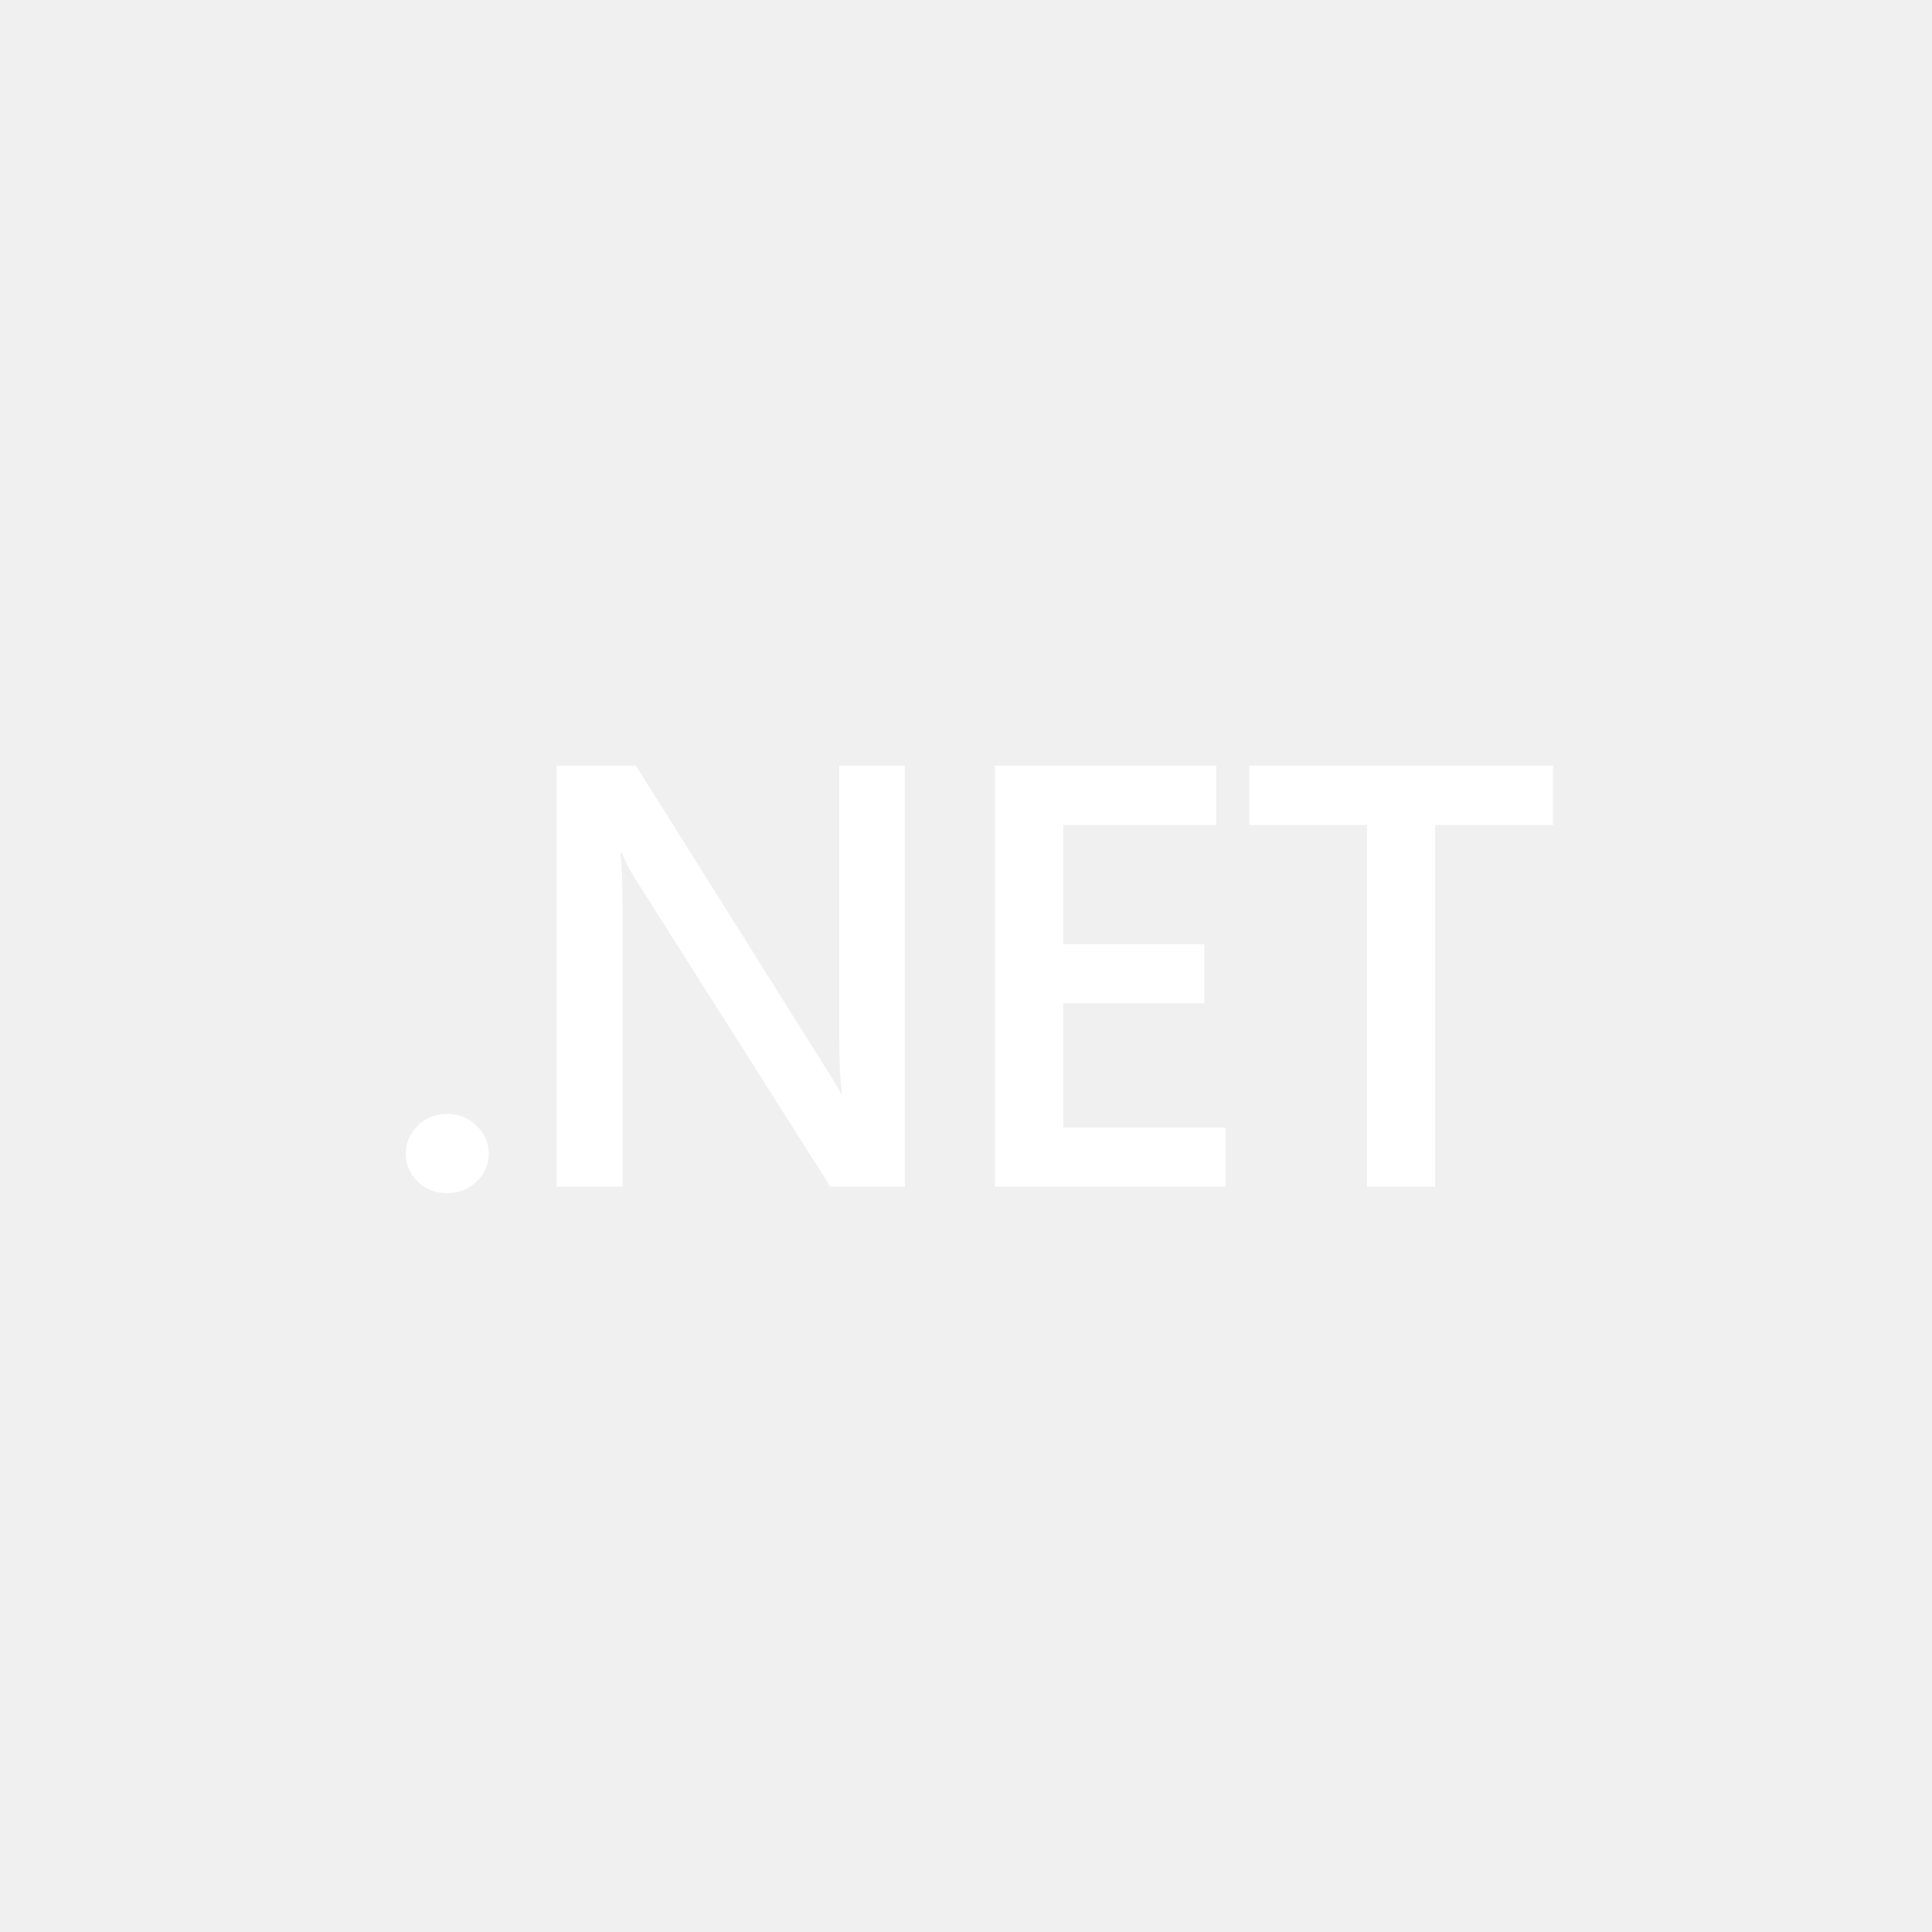
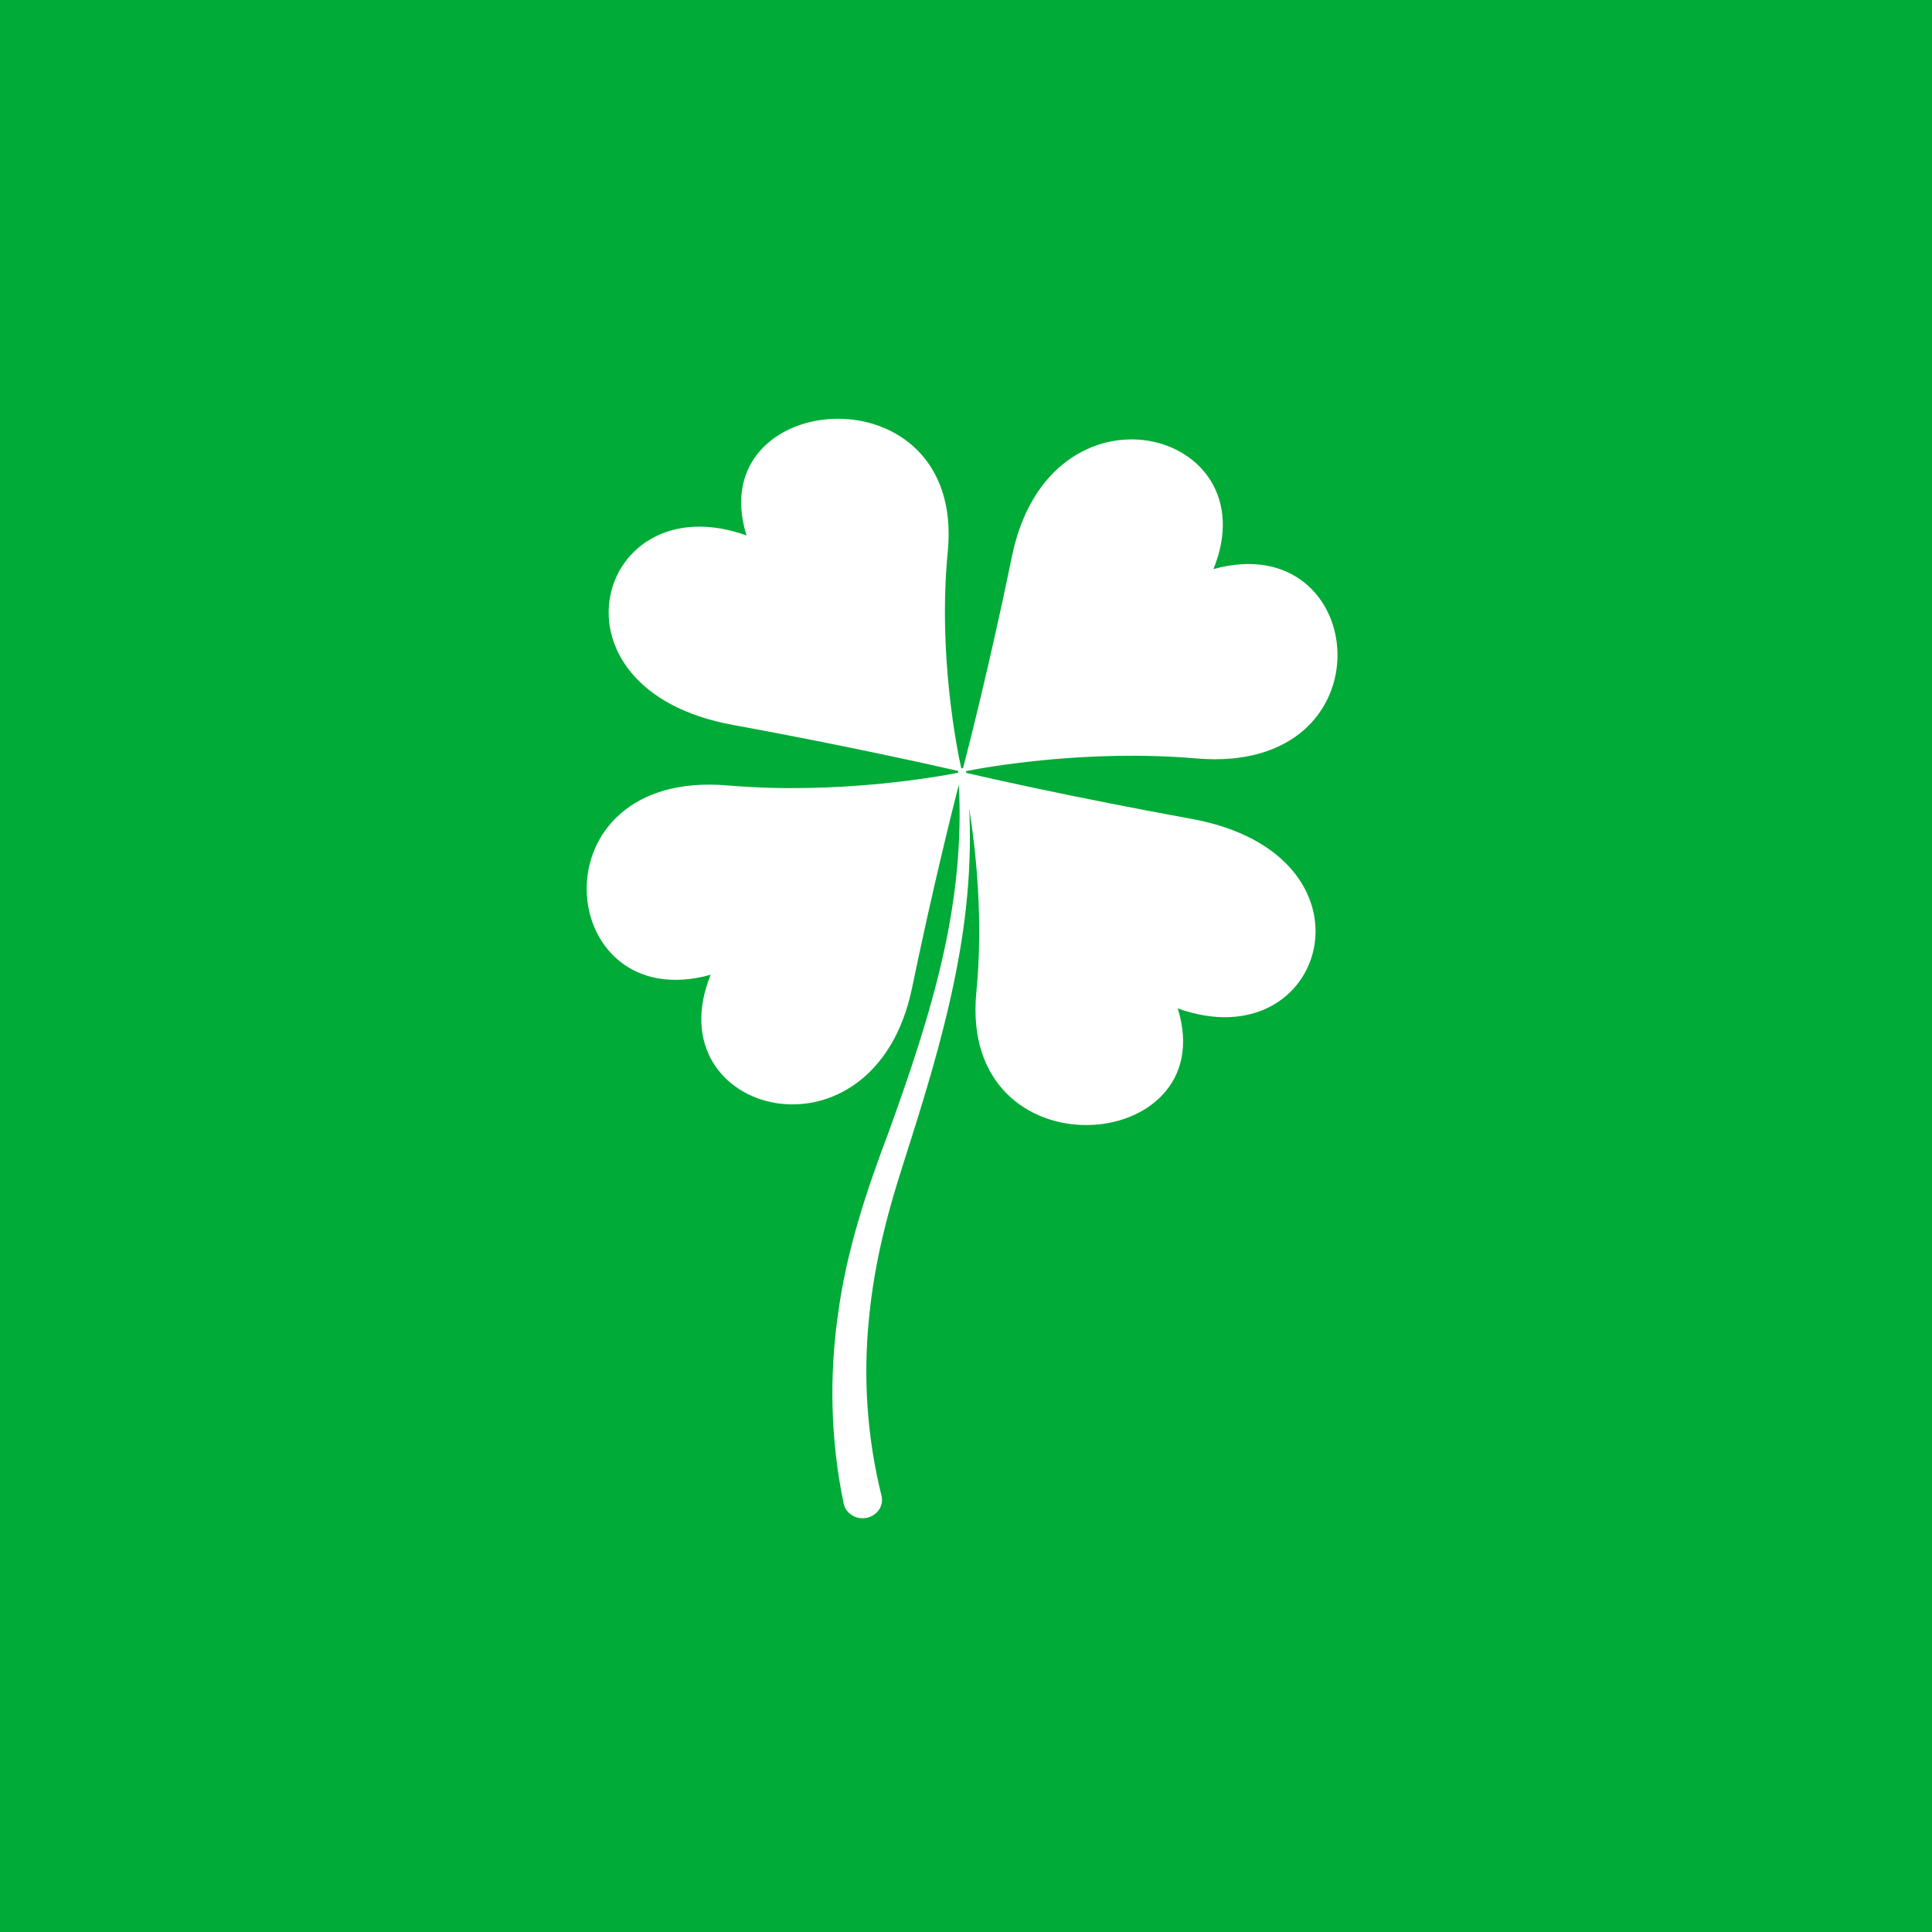
- <svg xmlns="http://www.w3.org/2000/svg" width="456" height="456" viewBox="0 0 456 456" version="1.1" xml:space="preserve" style="fill-rule:evenodd;clip-rule:evenodd;stroke-linejoin:round;stroke-miterlimit:2;">
-   <path d="m 105.5,281.609 c -2.703,0 -5.001,-0.9 -6.893,-2.702 -1.892,-1.848 -2.838,-4.042 -2.838,-6.582 0,-2.587 0.946,-4.804 2.838,-6.652 1.892,-1.848 4.19,-2.772 6.893,-2.772 2.748,0 5.068,0.924 6.96,2.772 1.937,1.848 2.906,4.064 2.906,6.652 0,2.54 -0.968,4.734 -2.906,6.582 -1.892,1.802 -4.212,2.702 -6.96,2.702 z" style="fill:#ffffff;fill-rule:nonzero;stroke-width:0.838" />
-   <path d="M 213.561,280.084 H 195.99 L 149.7,207.054 c -1.171,-1.848 -2.14,-3.765 -2.906,-5.751 h -0.406 c 0.361,2.125 0.541,6.675 0.541,13.65 v 65.132 h -15.543 v -99.36 h 18.719 l 44.737,71.298 c 1.892,2.957 3.109,4.989 3.649,6.098 h 0.27 c -0.45,-2.632 -0.676,-7.09 -0.676,-13.373 v -64.023 h 15.476 z" style="fill:#ffffff;fill-rule:nonzero;stroke-width:0.838" />
-   <path d="m 289.251,280.084 h -54.401 v -99.36 h 52.238 v 13.997 h -36.154 v 28.131 h 33.316 v 13.927 h -33.316 v 29.378 h 38.316 z" style="fill:#ffffff;fill-rule:nonzero;stroke-width:0.838" />
-   <path d="M 366.565,194.721 H 338.722 v 85.363 h -16.084 v -85.363 h -27.775 v -13.997 h 71.701 z" style="fill:#ffffff;fill-rule:nonzero;stroke-width:0.838" />
+ <svg xmlns="http://www.w3.org/2000/svg" width="175" height="175" viewBox="0 0 175 175" fill="none">
+   <rect width="175" height="175" fill="#00AB37" />
+   <path fill-rule="evenodd" clip-rule="evenodd" d="M107.911 74.169C97.356 72.249 89.293 70.422 87.522 70.008L87.51 69.882L87.498 69.847C89.355 69.479 98.468 67.847 108.351 68.698C126.187 70.238 124.123 47.617 109.915 51.548C115.082 38.801 95.096 33.686 91.663 50.387C89.611 60.387 87.644 67.996 87.229 69.594C87.192 69.583 87.156 69.583 87.119 69.583L87.07 69.594C86.691 67.858 84.944 59.284 85.848 49.973C87.485 33.192 63.444 35.134 67.621 48.502C54.061 43.64 48.637 62.433 66.388 65.663C77.004 67.606 85.091 69.445 86.801 69.835C86.789 69.87 86.777 69.916 86.789 69.95V69.996C84.908 70.364 75.806 71.996 65.936 71.146C48.112 69.606 50.164 92.226 64.372 88.295C59.204 101.042 79.191 106.146 82.623 89.445C84.444 80.651 86.178 73.698 86.85 71.065C87.131 76.249 86.569 81.445 85.433 86.502C84.224 91.939 82.403 97.249 80.498 102.537C78.506 107.789 76.674 113.295 75.916 118.973C75.098 124.652 75.232 130.502 76.417 136.18V136.191L76.43 136.249C76.649 137.134 77.59 137.686 78.531 137.479C79.484 137.261 80.07 136.376 79.85 135.491C78.531 130.203 78.164 124.721 78.726 119.284C78.995 116.559 79.484 113.847 80.156 111.169C80.815 108.479 81.683 105.847 82.538 103.146C84.236 97.766 85.848 92.33 86.838 86.755C87.644 82.295 88.011 77.755 87.791 73.238C88.377 76.916 89.086 83.203 88.438 89.87C86.801 106.64 110.856 104.709 106.678 91.341C120.225 96.203 125.662 77.399 107.911 74.169Z" fill="white" />
</svg>
